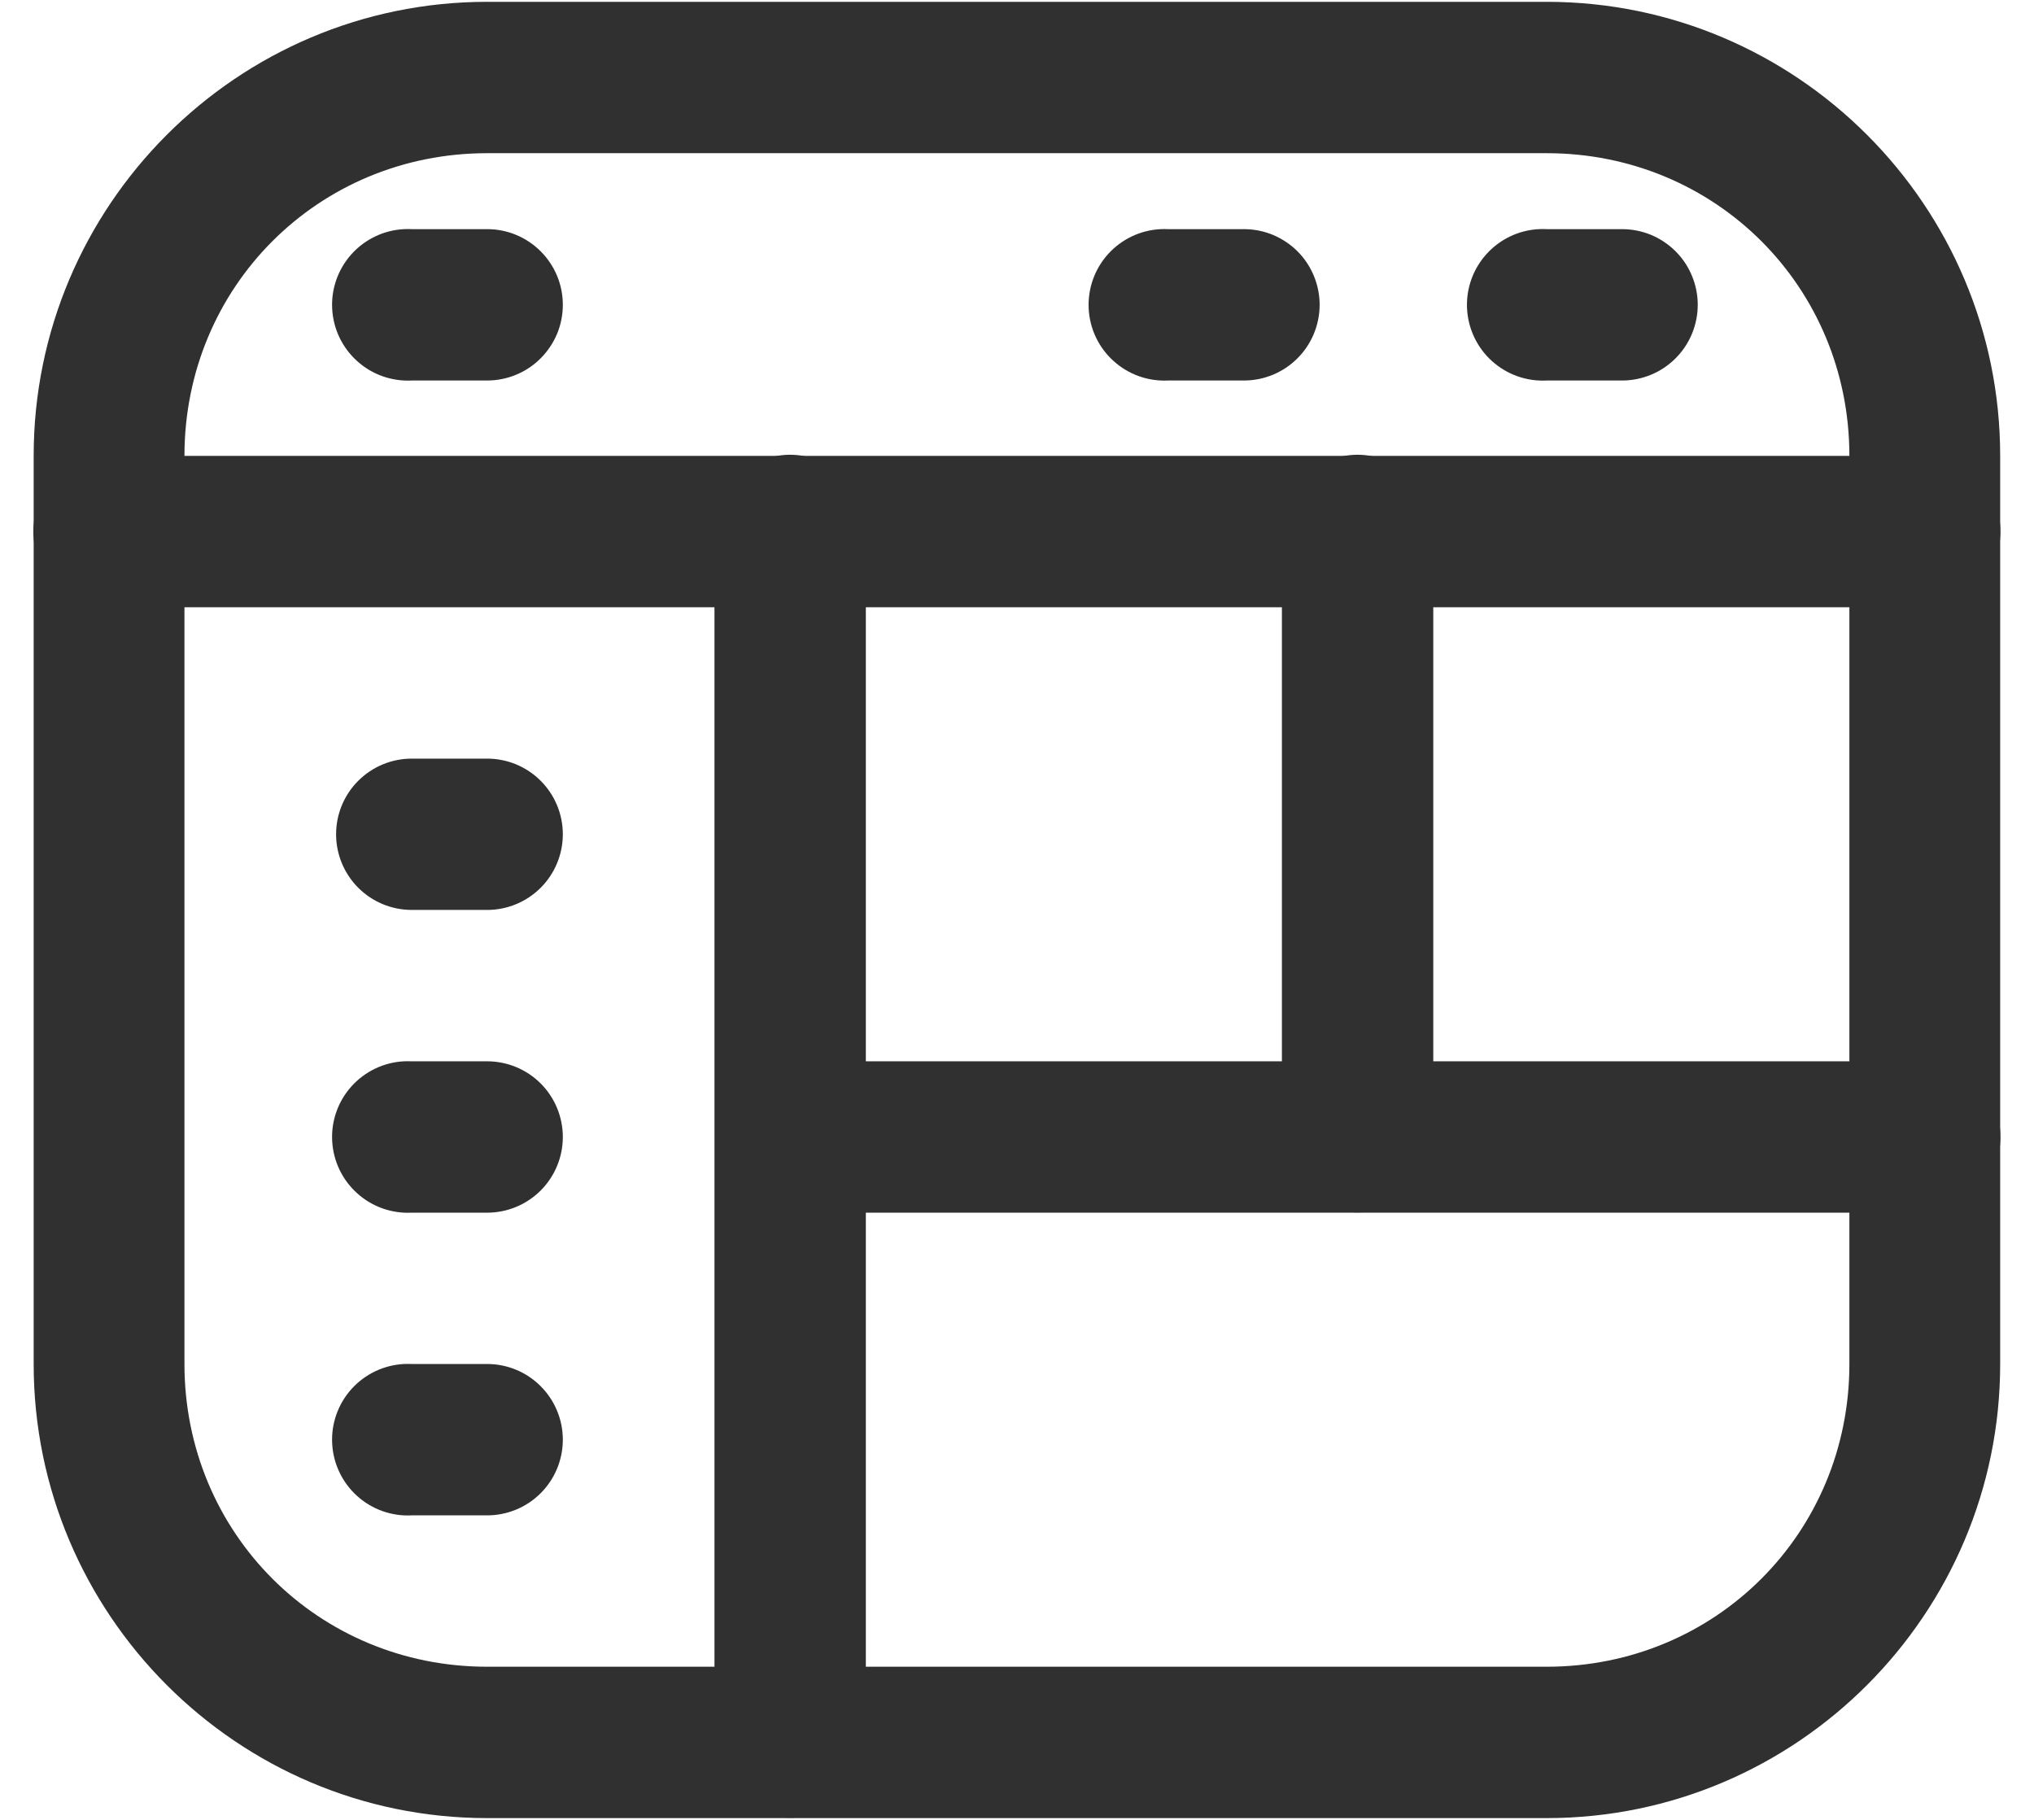
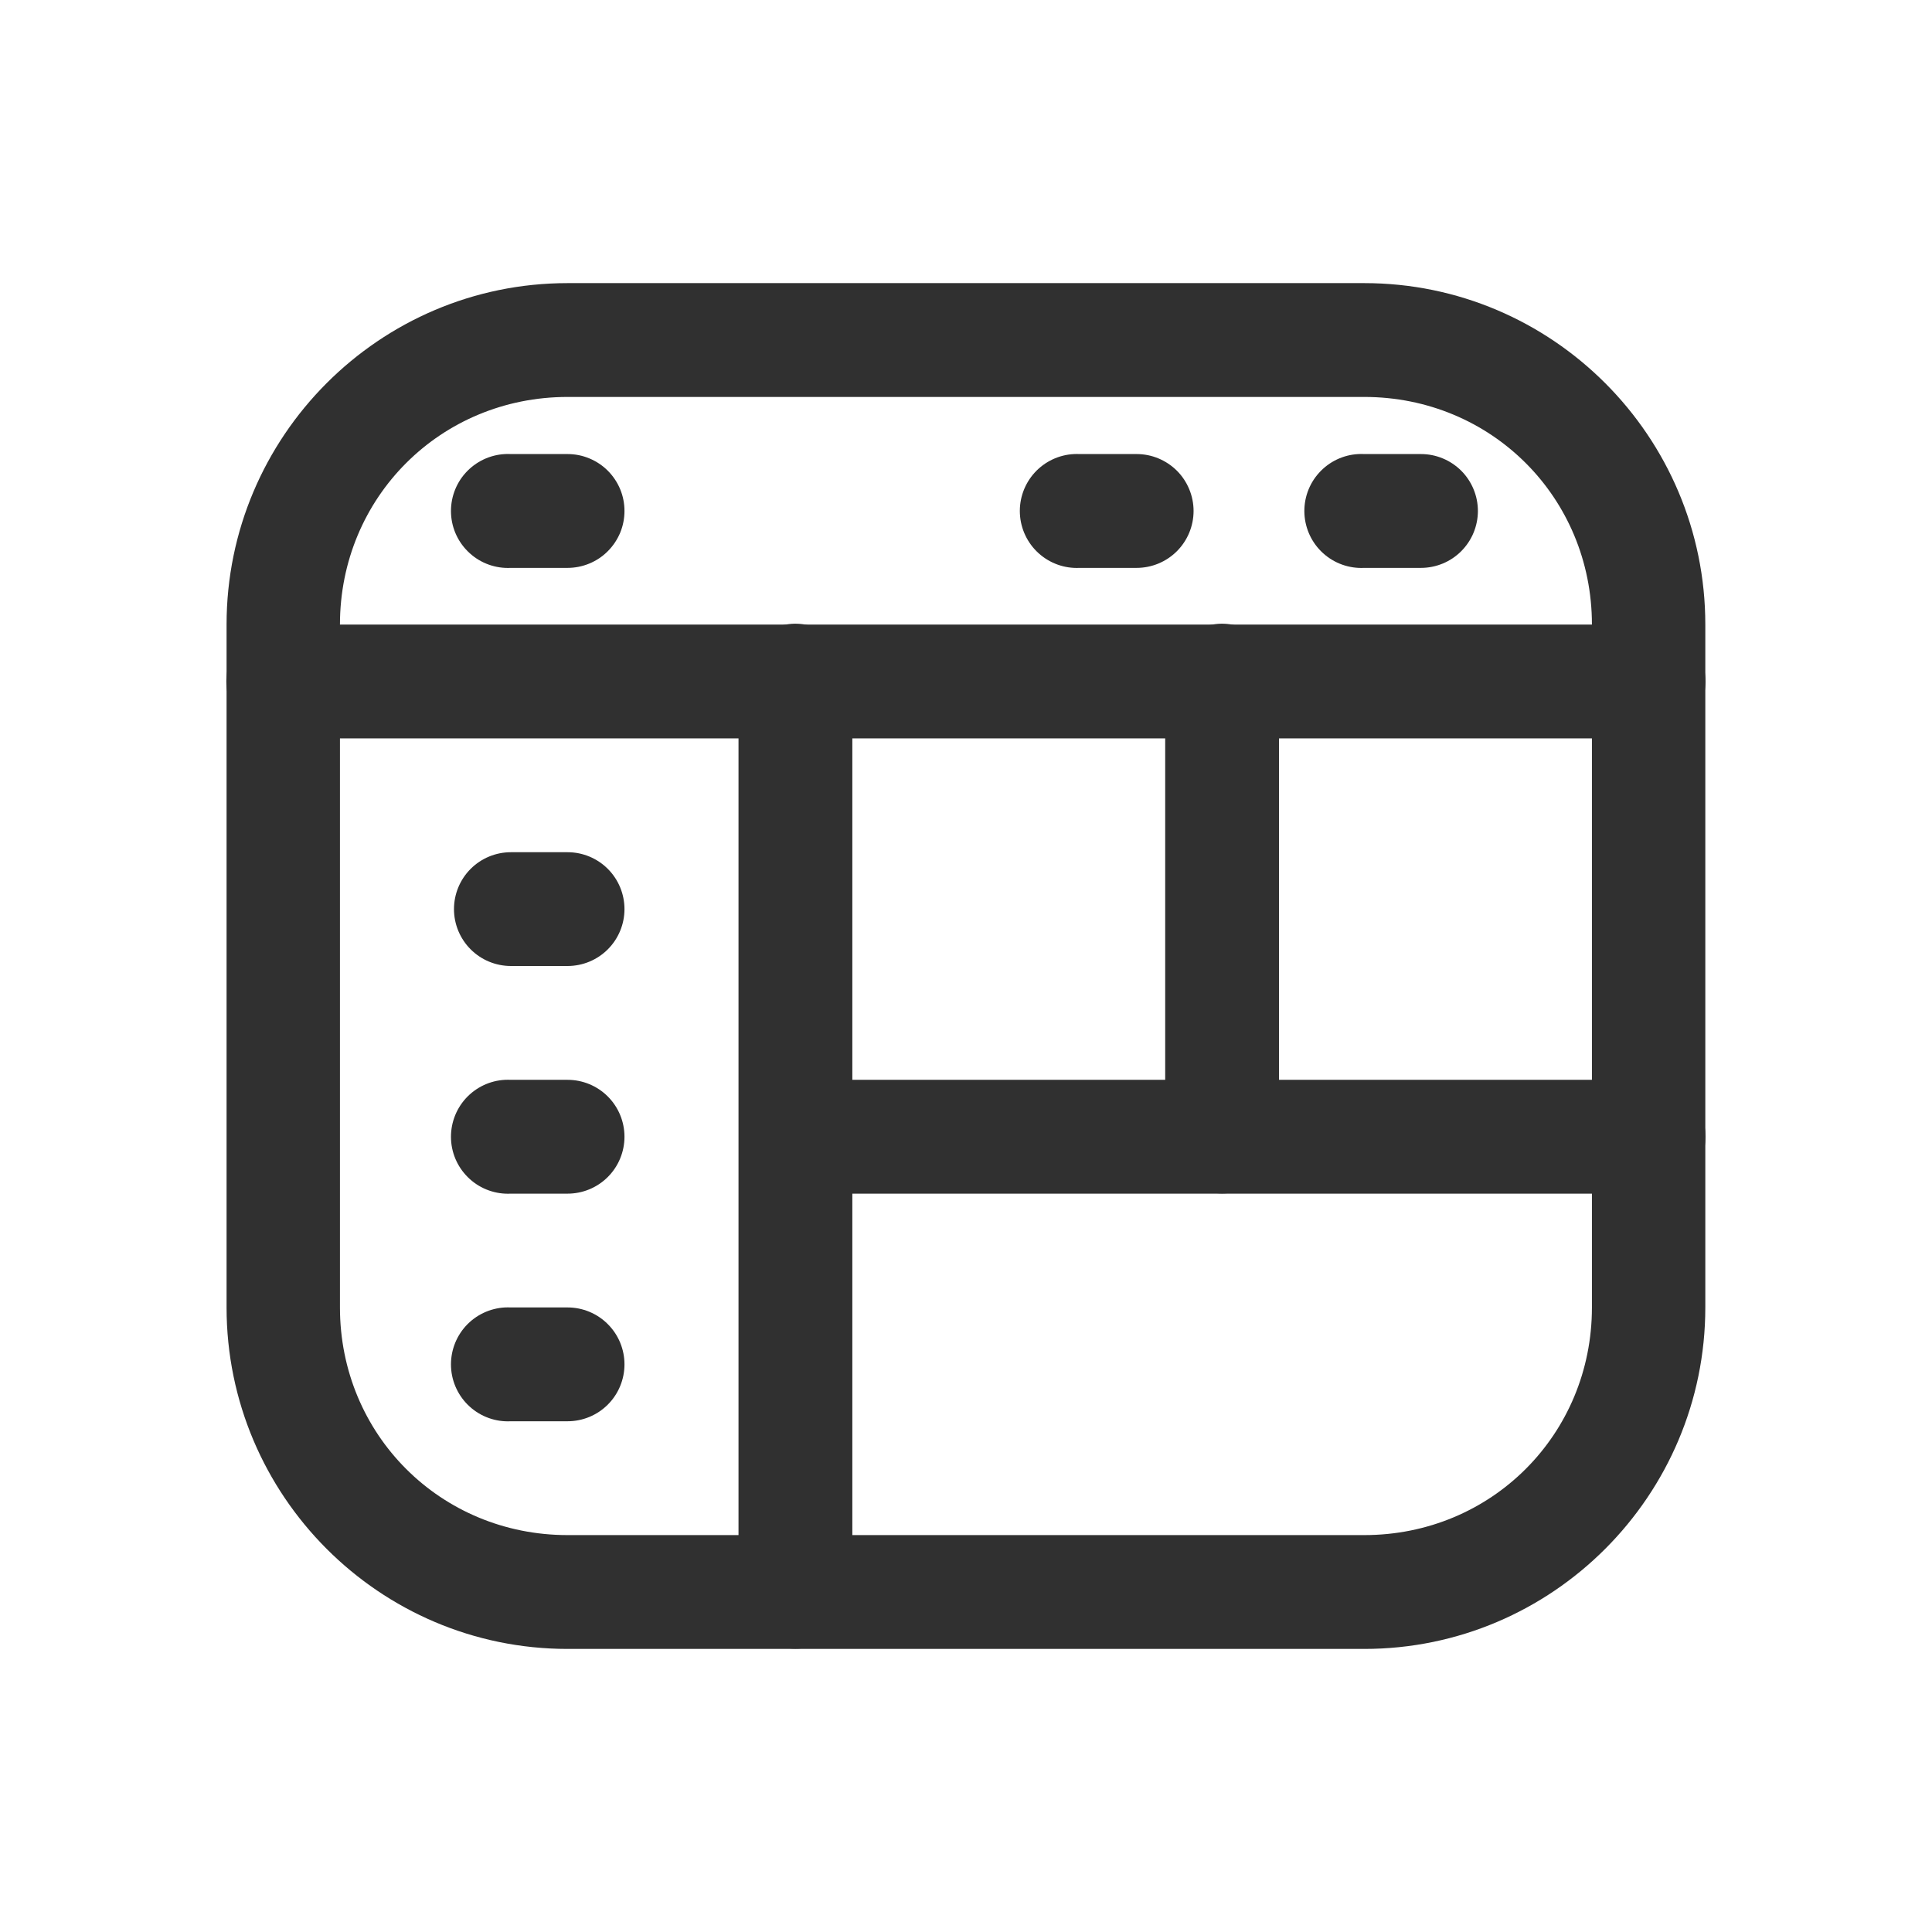
- <svg xmlns="http://www.w3.org/2000/svg" width="38" height="34" viewBox="0 0 38 34" fill="none">
-   <path d="M9.101 0.034C4.427 0.034 0.629 3.843 0.629 8.517V25.483C0.629 30.157 4.427 33.967 9.101 33.967H28.895C33.569 33.967 37.368 30.157 37.368 25.483V8.517C37.368 3.843 33.569 0.034 28.895 0.034H9.101ZM9.101 2.862H28.895C32.052 2.862 34.551 5.36 34.551 8.517V25.483C34.551 28.64 32.052 31.139 28.895 31.139H9.101C5.944 31.139 3.446 28.64 3.446 25.483V8.517C3.446 5.36 5.944 2.862 9.101 2.862Z" fill="#303030" />
-   <path d="M2.037 8.517C1.662 8.517 1.303 8.666 1.038 8.931C0.772 9.196 0.623 9.556 0.623 9.931C0.623 10.306 0.772 10.666 1.038 10.931C1.303 11.196 1.662 11.345 2.037 11.345H35.959C36.334 11.345 36.694 11.196 36.959 10.931C37.224 10.666 37.373 10.306 37.373 9.931C37.373 9.556 37.224 9.196 36.959 8.931C36.694 8.666 36.334 8.517 35.959 8.517H2.037ZM28.749 4.281C28.374 4.3 28.022 4.468 27.771 4.747C27.519 5.026 27.389 5.393 27.408 5.768C27.428 6.143 27.595 6.495 27.874 6.746C28.153 6.998 28.52 7.128 28.895 7.109H30.304C30.489 7.109 30.673 7.072 30.845 7.001C31.017 6.93 31.172 6.826 31.304 6.694C31.435 6.563 31.539 6.407 31.61 6.236C31.681 6.064 31.718 5.88 31.718 5.695C31.718 5.509 31.681 5.325 31.61 5.154C31.539 4.982 31.435 4.826 31.304 4.695C31.172 4.564 31.017 4.46 30.845 4.388C30.673 4.317 30.489 4.281 30.304 4.281H28.895C28.847 4.278 28.798 4.278 28.749 4.281H28.749ZM21.685 4.281C21.31 4.299 20.958 4.465 20.705 4.743C20.453 5.021 20.321 5.388 20.339 5.763C20.357 6.138 20.523 6.49 20.801 6.742C21.079 6.995 21.446 7.127 21.821 7.109H23.24C23.425 7.109 23.609 7.072 23.781 7.001C23.952 6.93 24.108 6.826 24.24 6.694C24.371 6.563 24.475 6.407 24.546 6.236C24.617 6.064 24.654 5.88 24.654 5.695C24.654 5.509 24.617 5.325 24.546 5.154C24.475 4.982 24.371 4.826 24.24 4.695C24.108 4.564 23.952 4.46 23.781 4.388C23.609 4.317 23.425 4.281 23.24 4.281H21.821C21.776 4.279 21.73 4.279 21.685 4.281Z" fill="#303030" />
-   <path d="M14.736 8.496C14.55 8.5 14.367 8.54 14.197 8.614C14.027 8.688 13.873 8.795 13.744 8.929C13.615 9.062 13.514 9.22 13.446 9.393C13.378 9.566 13.345 9.751 13.348 9.936V32.547C13.348 32.733 13.385 32.917 13.456 33.089C13.527 33.26 13.631 33.416 13.762 33.547C13.893 33.678 14.049 33.783 14.221 33.854C14.392 33.925 14.576 33.961 14.762 33.961C14.948 33.961 15.132 33.925 15.303 33.854C15.475 33.783 15.63 33.678 15.762 33.547C15.893 33.416 15.997 33.26 16.068 33.089C16.139 32.917 16.176 32.733 16.176 32.547V9.936C16.179 9.746 16.145 9.557 16.073 9.381C16.002 9.205 15.896 9.045 15.762 8.91C15.628 8.776 15.467 8.67 15.291 8.599C15.115 8.528 14.926 8.493 14.736 8.496Z" fill="#303030" />
-   <path d="M14.757 22.656H35.959C37.844 22.656 37.844 19.828 35.959 19.828H14.757V22.656Z" fill="#303030" />
-   <path d="M25.337 8.496C25.151 8.5 24.968 8.54 24.798 8.614C24.628 8.688 24.474 8.795 24.345 8.929C24.216 9.062 24.115 9.22 24.047 9.393C23.979 9.566 23.946 9.751 23.949 9.936V21.237C23.949 21.612 24.098 21.971 24.363 22.236C24.629 22.502 24.988 22.651 25.363 22.651C25.738 22.651 26.098 22.502 26.363 22.236C26.628 21.971 26.777 21.612 26.777 21.237V9.936C26.781 9.746 26.746 9.557 26.675 9.381C26.604 9.205 26.498 9.045 26.363 8.91C26.229 8.776 26.069 8.67 25.892 8.599C25.716 8.528 25.527 8.493 25.337 8.496ZM7.693 14.173C7.318 14.173 6.958 14.322 6.693 14.587C6.428 14.852 6.279 15.211 6.279 15.586C6.279 15.961 6.428 16.321 6.693 16.586C6.958 16.851 7.318 17 7.693 17H9.101C9.476 17 9.836 16.851 10.101 16.586C10.366 16.321 10.515 15.961 10.515 15.586C10.515 15.211 10.366 14.852 10.101 14.587C9.836 14.322 9.476 14.173 9.101 14.173H7.693ZM7.547 19.828C7.172 19.847 6.82 20.015 6.568 20.294C6.317 20.573 6.186 20.94 6.206 21.315C6.225 21.69 6.393 22.042 6.672 22.293C6.95 22.545 7.318 22.675 7.693 22.656H9.101C9.476 22.656 9.836 22.507 10.101 22.242C10.366 21.977 10.515 21.617 10.515 21.242C10.515 20.867 10.366 20.507 10.101 20.242C9.836 19.977 9.476 19.828 9.101 19.828H7.693C7.644 19.826 7.595 19.826 7.547 19.828H7.547ZM7.547 25.483C7.172 25.503 6.82 25.67 6.568 25.949C6.317 26.228 6.186 26.595 6.206 26.97C6.225 27.345 6.393 27.697 6.672 27.949C6.95 28.2 7.318 28.331 7.693 28.311H9.101C9.476 28.311 9.836 28.162 10.101 27.897C10.366 27.632 10.515 27.272 10.515 26.897C10.515 26.522 10.366 26.163 10.101 25.898C9.836 25.632 9.476 25.483 9.101 25.483H7.693C7.644 25.481 7.595 25.481 7.547 25.483H7.547ZM7.547 4.281C7.172 4.3 6.82 4.468 6.568 4.747C6.317 5.026 6.186 5.393 6.206 5.768C6.225 6.143 6.393 6.495 6.672 6.746C6.95 6.998 7.318 7.128 7.693 7.109H9.101C9.287 7.109 9.471 7.072 9.642 7.001C9.814 6.93 9.97 6.826 10.101 6.694C10.232 6.563 10.336 6.407 10.408 6.236C10.479 6.064 10.515 5.88 10.515 5.695C10.515 5.509 10.479 5.325 10.408 5.154C10.336 4.982 10.232 4.826 10.101 4.695C9.97 4.564 9.814 4.46 9.642 4.388C9.471 4.317 9.287 4.281 9.101 4.281H7.693C7.644 4.278 7.595 4.278 7.547 4.281H7.547Z" fill="#303030" />
+ <svg xmlns="http://www.w3.org/2000/svg" width="48" height="48" viewBox="0 0 48 48" fill="none">
+   <path d="M14.101 7.034C9.427 7.034 5.629 10.843 5.629 15.517V32.483C5.629 37.157 9.427 40.967 14.101 40.967H33.895C38.569 40.967 42.368 37.157 42.368 32.483V15.517C42.368 10.843 38.569 7.034 33.895 7.034H14.101ZM14.101 9.862H33.895C37.052 9.862 39.551 12.36 39.551 15.517V32.483C39.551 35.64 37.052 38.139 33.895 38.139H14.101C10.944 38.139 8.446 35.64 8.446 32.483V15.517C8.446 12.36 10.944 9.862 14.101 9.862Z" fill="#303030" />
+   <path d="M7.037 15.517C6.662 15.517 6.303 15.666 6.038 15.931C5.772 16.197 5.623 16.556 5.623 16.931C5.623 17.306 5.772 17.666 6.038 17.931C6.303 18.196 6.662 18.345 7.037 18.345H40.959C41.334 18.345 41.694 18.196 41.959 17.931C42.224 17.666 42.373 17.306 42.373 16.931C42.373 16.556 42.224 16.197 41.959 15.931C41.694 15.666 41.334 15.517 40.959 15.517H7.037ZM33.749 11.281C33.374 11.3 33.022 11.468 32.771 11.747C32.519 12.025 32.389 12.393 32.408 12.768C32.428 13.143 32.595 13.495 32.874 13.746C33.153 13.998 33.52 14.128 33.895 14.109H35.304C35.489 14.109 35.673 14.072 35.845 14.001C36.017 13.93 36.172 13.826 36.304 13.694C36.435 13.563 36.539 13.407 36.61 13.236C36.681 13.064 36.718 12.88 36.718 12.695C36.718 12.509 36.681 12.325 36.61 12.154C36.539 11.982 36.435 11.826 36.304 11.695C36.172 11.564 36.017 11.46 35.845 11.389C35.673 11.317 35.489 11.281 35.304 11.281H33.895C33.847 11.278 33.798 11.278 33.749 11.281H33.749ZM26.685 11.281C26.31 11.299 25.958 11.465 25.705 11.743C25.453 12.021 25.321 12.388 25.339 12.762C25.357 13.137 25.523 13.49 25.801 13.742C26.079 13.995 26.446 14.127 26.821 14.109H28.24C28.425 14.109 28.609 14.072 28.781 14.001C28.952 13.93 29.108 13.826 29.24 13.694C29.371 13.563 29.475 13.407 29.546 13.236C29.617 13.064 29.654 12.88 29.654 12.695C29.654 12.509 29.617 12.325 29.546 12.154C29.475 11.982 29.371 11.826 29.24 11.695C29.108 11.564 28.952 11.46 28.781 11.389C28.609 11.317 28.425 11.281 28.24 11.281H26.821C26.776 11.279 26.73 11.279 26.685 11.281Z" fill="#303030" />
+   <path d="M19.736 15.496C19.55 15.5 19.367 15.54 19.197 15.614C19.026 15.688 18.872 15.795 18.744 15.929C18.615 16.062 18.514 16.22 18.446 16.393C18.378 16.566 18.345 16.751 18.348 16.936V39.547C18.348 39.733 18.385 39.917 18.456 40.089C18.527 40.26 18.631 40.416 18.762 40.547C18.893 40.678 19.049 40.783 19.221 40.854C19.392 40.925 19.576 40.961 19.762 40.961C19.948 40.961 20.131 40.925 20.303 40.854C20.474 40.783 20.63 40.678 20.762 40.547C20.893 40.416 20.997 40.26 21.068 40.089C21.139 39.917 21.176 39.733 21.176 39.547V16.936C21.179 16.746 21.145 16.557 21.073 16.381C21.002 16.205 20.896 16.045 20.762 15.91C20.628 15.776 20.467 15.67 20.291 15.599C20.115 15.528 19.926 15.493 19.736 15.496Z" fill="#303030" />
+   <path d="M19.757 29.656H40.959C42.844 29.656 42.844 26.828 40.959 26.828H19.757V29.656Z" fill="#303030" />
+   <path d="M30.337 15.496C30.151 15.5 29.968 15.54 29.798 15.614C29.628 15.688 29.474 15.795 29.345 15.929C29.216 16.062 29.115 16.22 29.047 16.393C28.979 16.566 28.946 16.751 28.949 16.936V28.237C28.949 28.612 29.098 28.971 29.363 29.236C29.629 29.502 29.988 29.651 30.363 29.651C30.738 29.651 31.098 29.502 31.363 29.236C31.628 28.971 31.777 28.612 31.777 28.237V16.936C31.781 16.746 31.746 16.557 31.675 16.381C31.604 16.205 31.498 16.045 31.363 15.91C31.229 15.776 31.069 15.67 30.892 15.599C30.716 15.528 30.527 15.493 30.337 15.496ZM12.693 21.173C12.318 21.173 11.958 21.322 11.693 21.587C11.428 21.852 11.279 22.212 11.279 22.587C11.279 22.961 11.428 23.321 11.693 23.586C11.958 23.851 12.318 24 12.693 24H14.101C14.476 24 14.836 23.851 15.101 23.586C15.366 23.321 15.515 22.961 15.515 22.587C15.515 22.212 15.366 21.852 15.101 21.587C14.836 21.322 14.476 21.173 14.101 21.173H12.693ZM12.547 26.828C12.172 26.847 11.82 27.015 11.568 27.294C11.317 27.573 11.187 27.94 11.206 28.315C11.225 28.69 11.393 29.042 11.672 29.293C11.95 29.545 12.318 29.675 12.693 29.656H14.101C14.476 29.656 14.836 29.507 15.101 29.242C15.366 28.977 15.515 28.617 15.515 28.242C15.515 27.867 15.366 27.507 15.101 27.242C14.836 26.977 14.476 26.828 14.101 26.828H12.693C12.644 26.826 12.595 26.826 12.547 26.828H12.547ZM12.547 32.483C12.172 32.503 11.82 32.67 11.568 32.949C11.317 33.228 11.187 33.595 11.206 33.97C11.225 34.345 11.393 34.697 11.672 34.949C11.95 35.2 12.318 35.331 12.693 35.311H14.101C14.476 35.311 14.836 35.162 15.101 34.897C15.366 34.632 15.515 34.272 15.515 33.897C15.515 33.522 15.366 33.163 15.101 32.898C14.836 32.632 14.476 32.483 14.101 32.483H12.693C12.644 32.481 12.595 32.481 12.547 32.483H12.547ZM12.547 11.281C12.172 11.3 11.82 11.468 11.568 11.747C11.317 12.025 11.187 12.393 11.206 12.768C11.225 13.143 11.393 13.495 11.672 13.746C11.95 13.998 12.318 14.128 12.693 14.109H14.101C14.287 14.109 14.471 14.072 14.642 14.001C14.814 13.93 14.97 13.826 15.101 13.694C15.232 13.563 15.336 13.407 15.408 13.236C15.479 13.064 15.515 12.88 15.515 12.695C15.515 12.509 15.479 12.325 15.408 12.154C15.336 11.982 15.232 11.826 15.101 11.695C14.97 11.564 14.814 11.46 14.642 11.389C14.471 11.317 14.287 11.281 14.101 11.281H12.693C12.644 11.278 12.595 11.278 12.547 11.281H12.547Z" fill="#303030" />
</svg>
